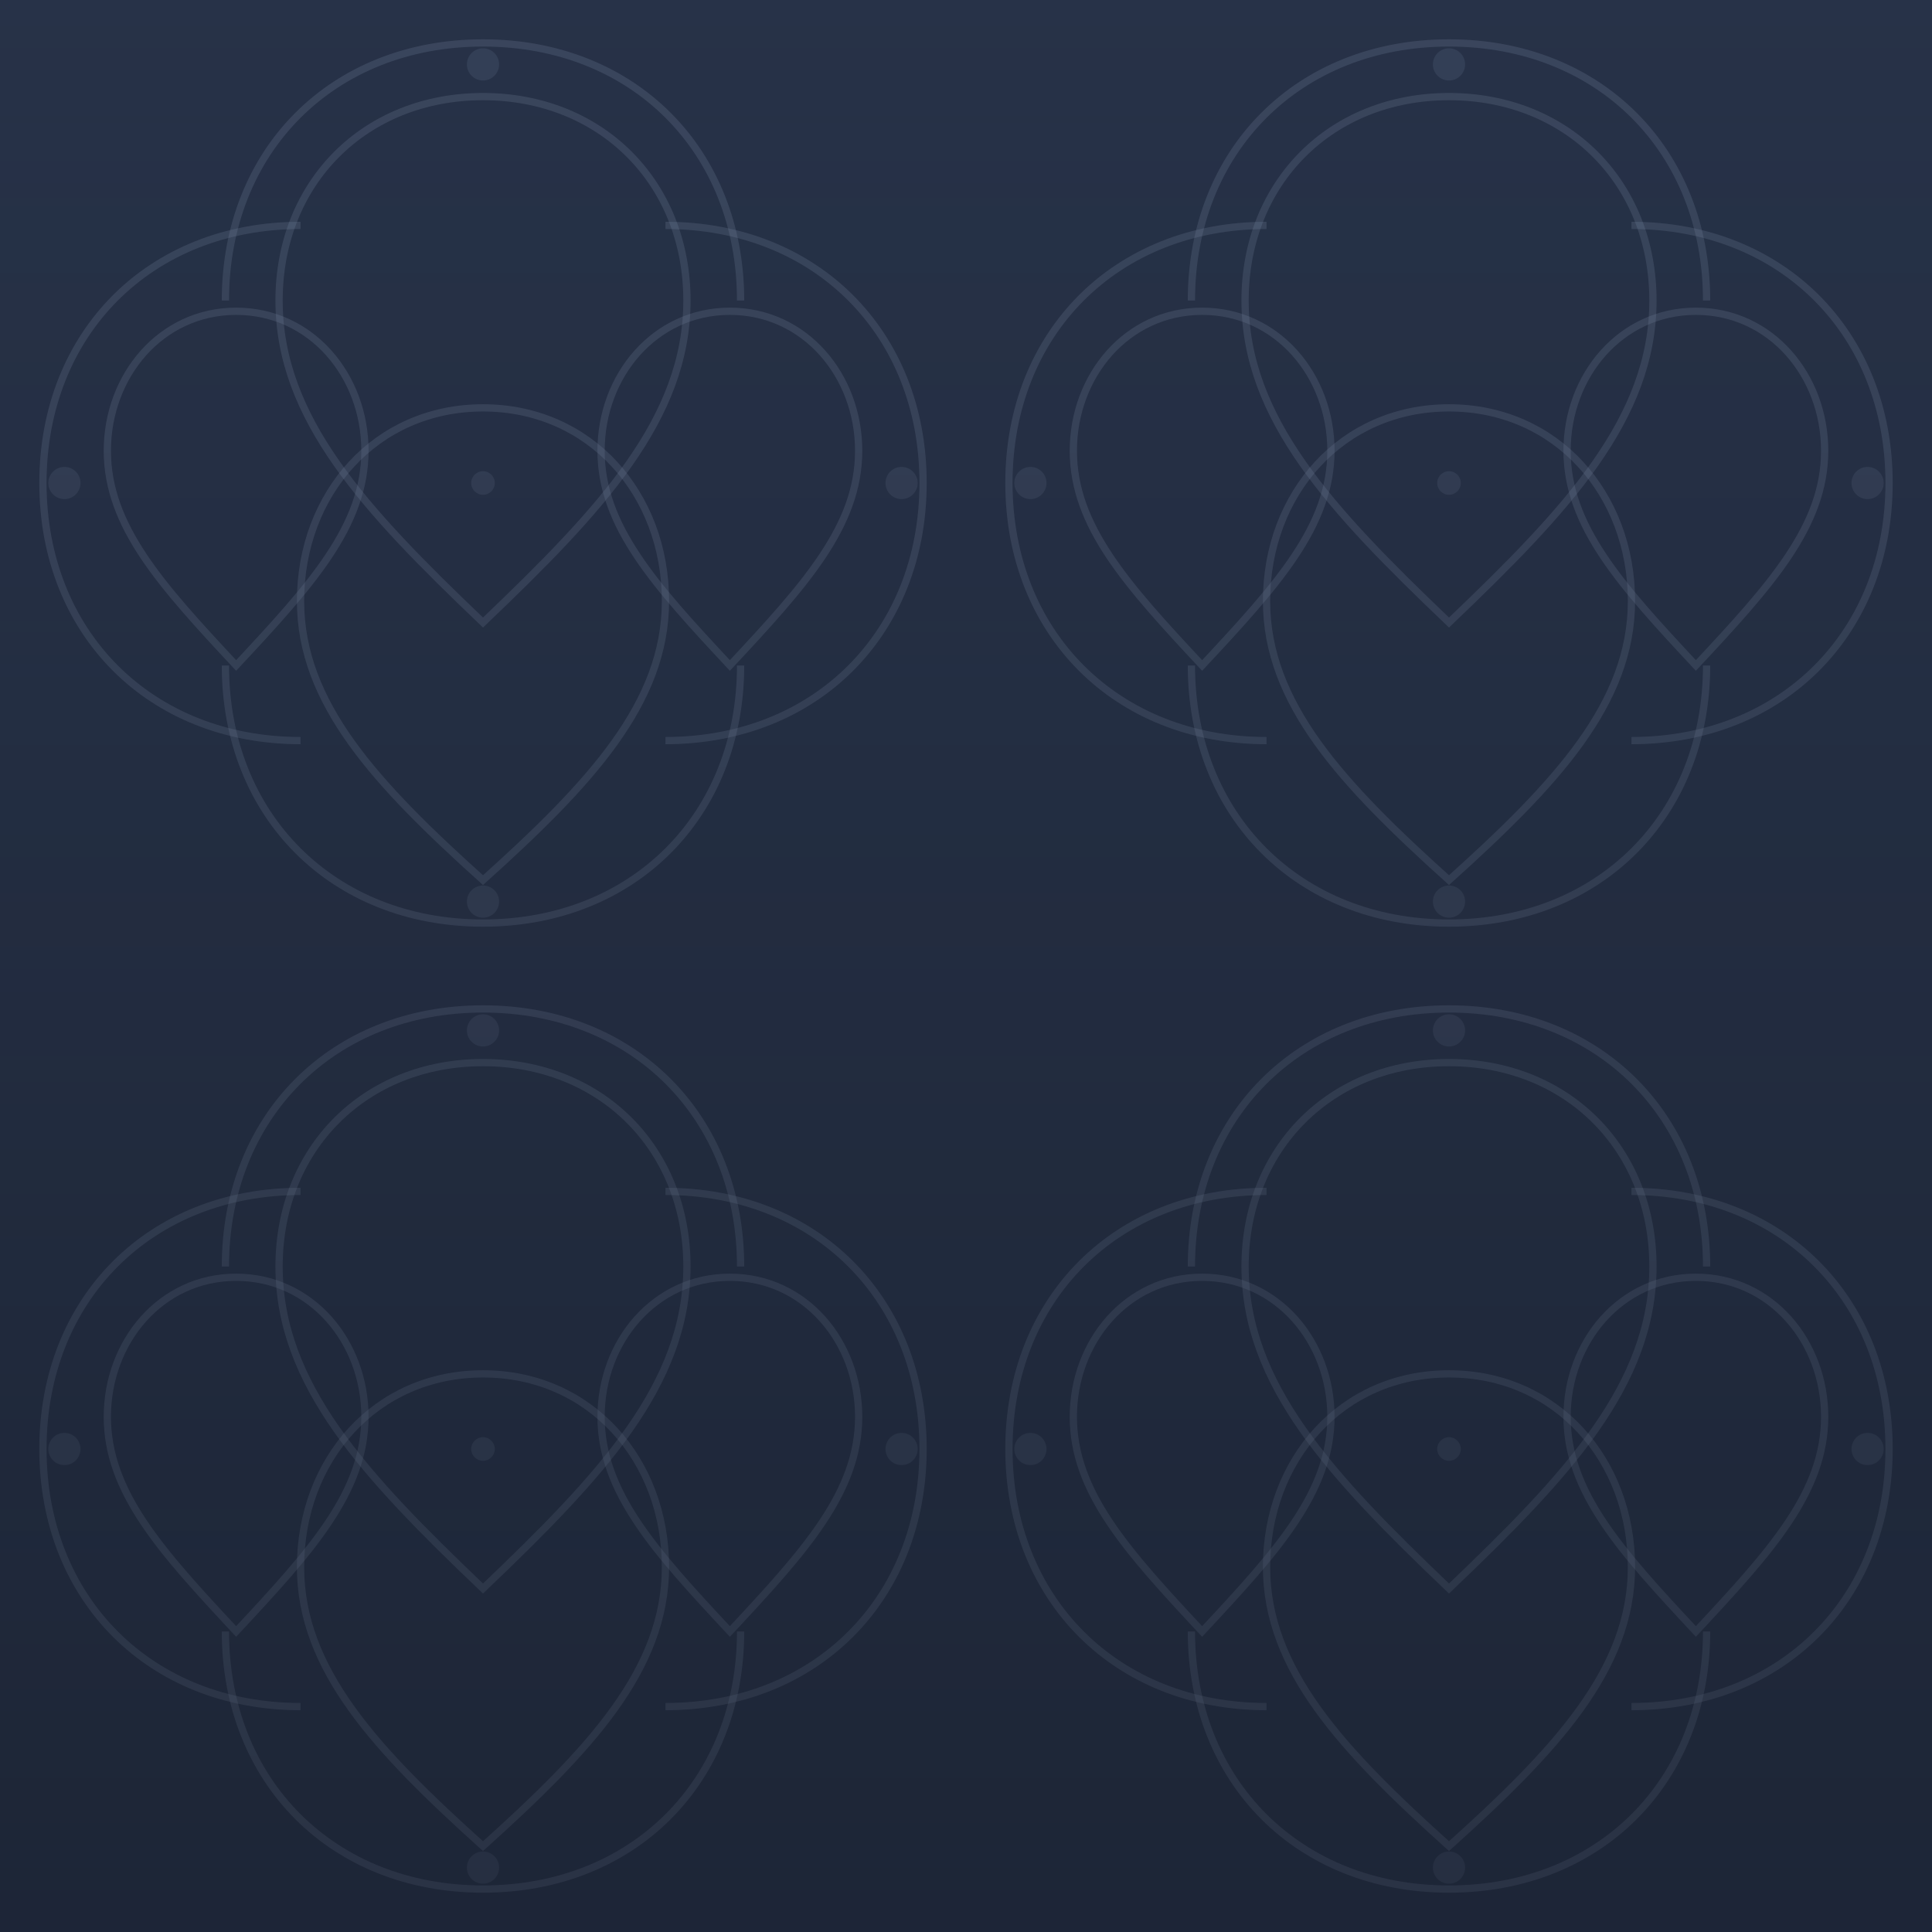
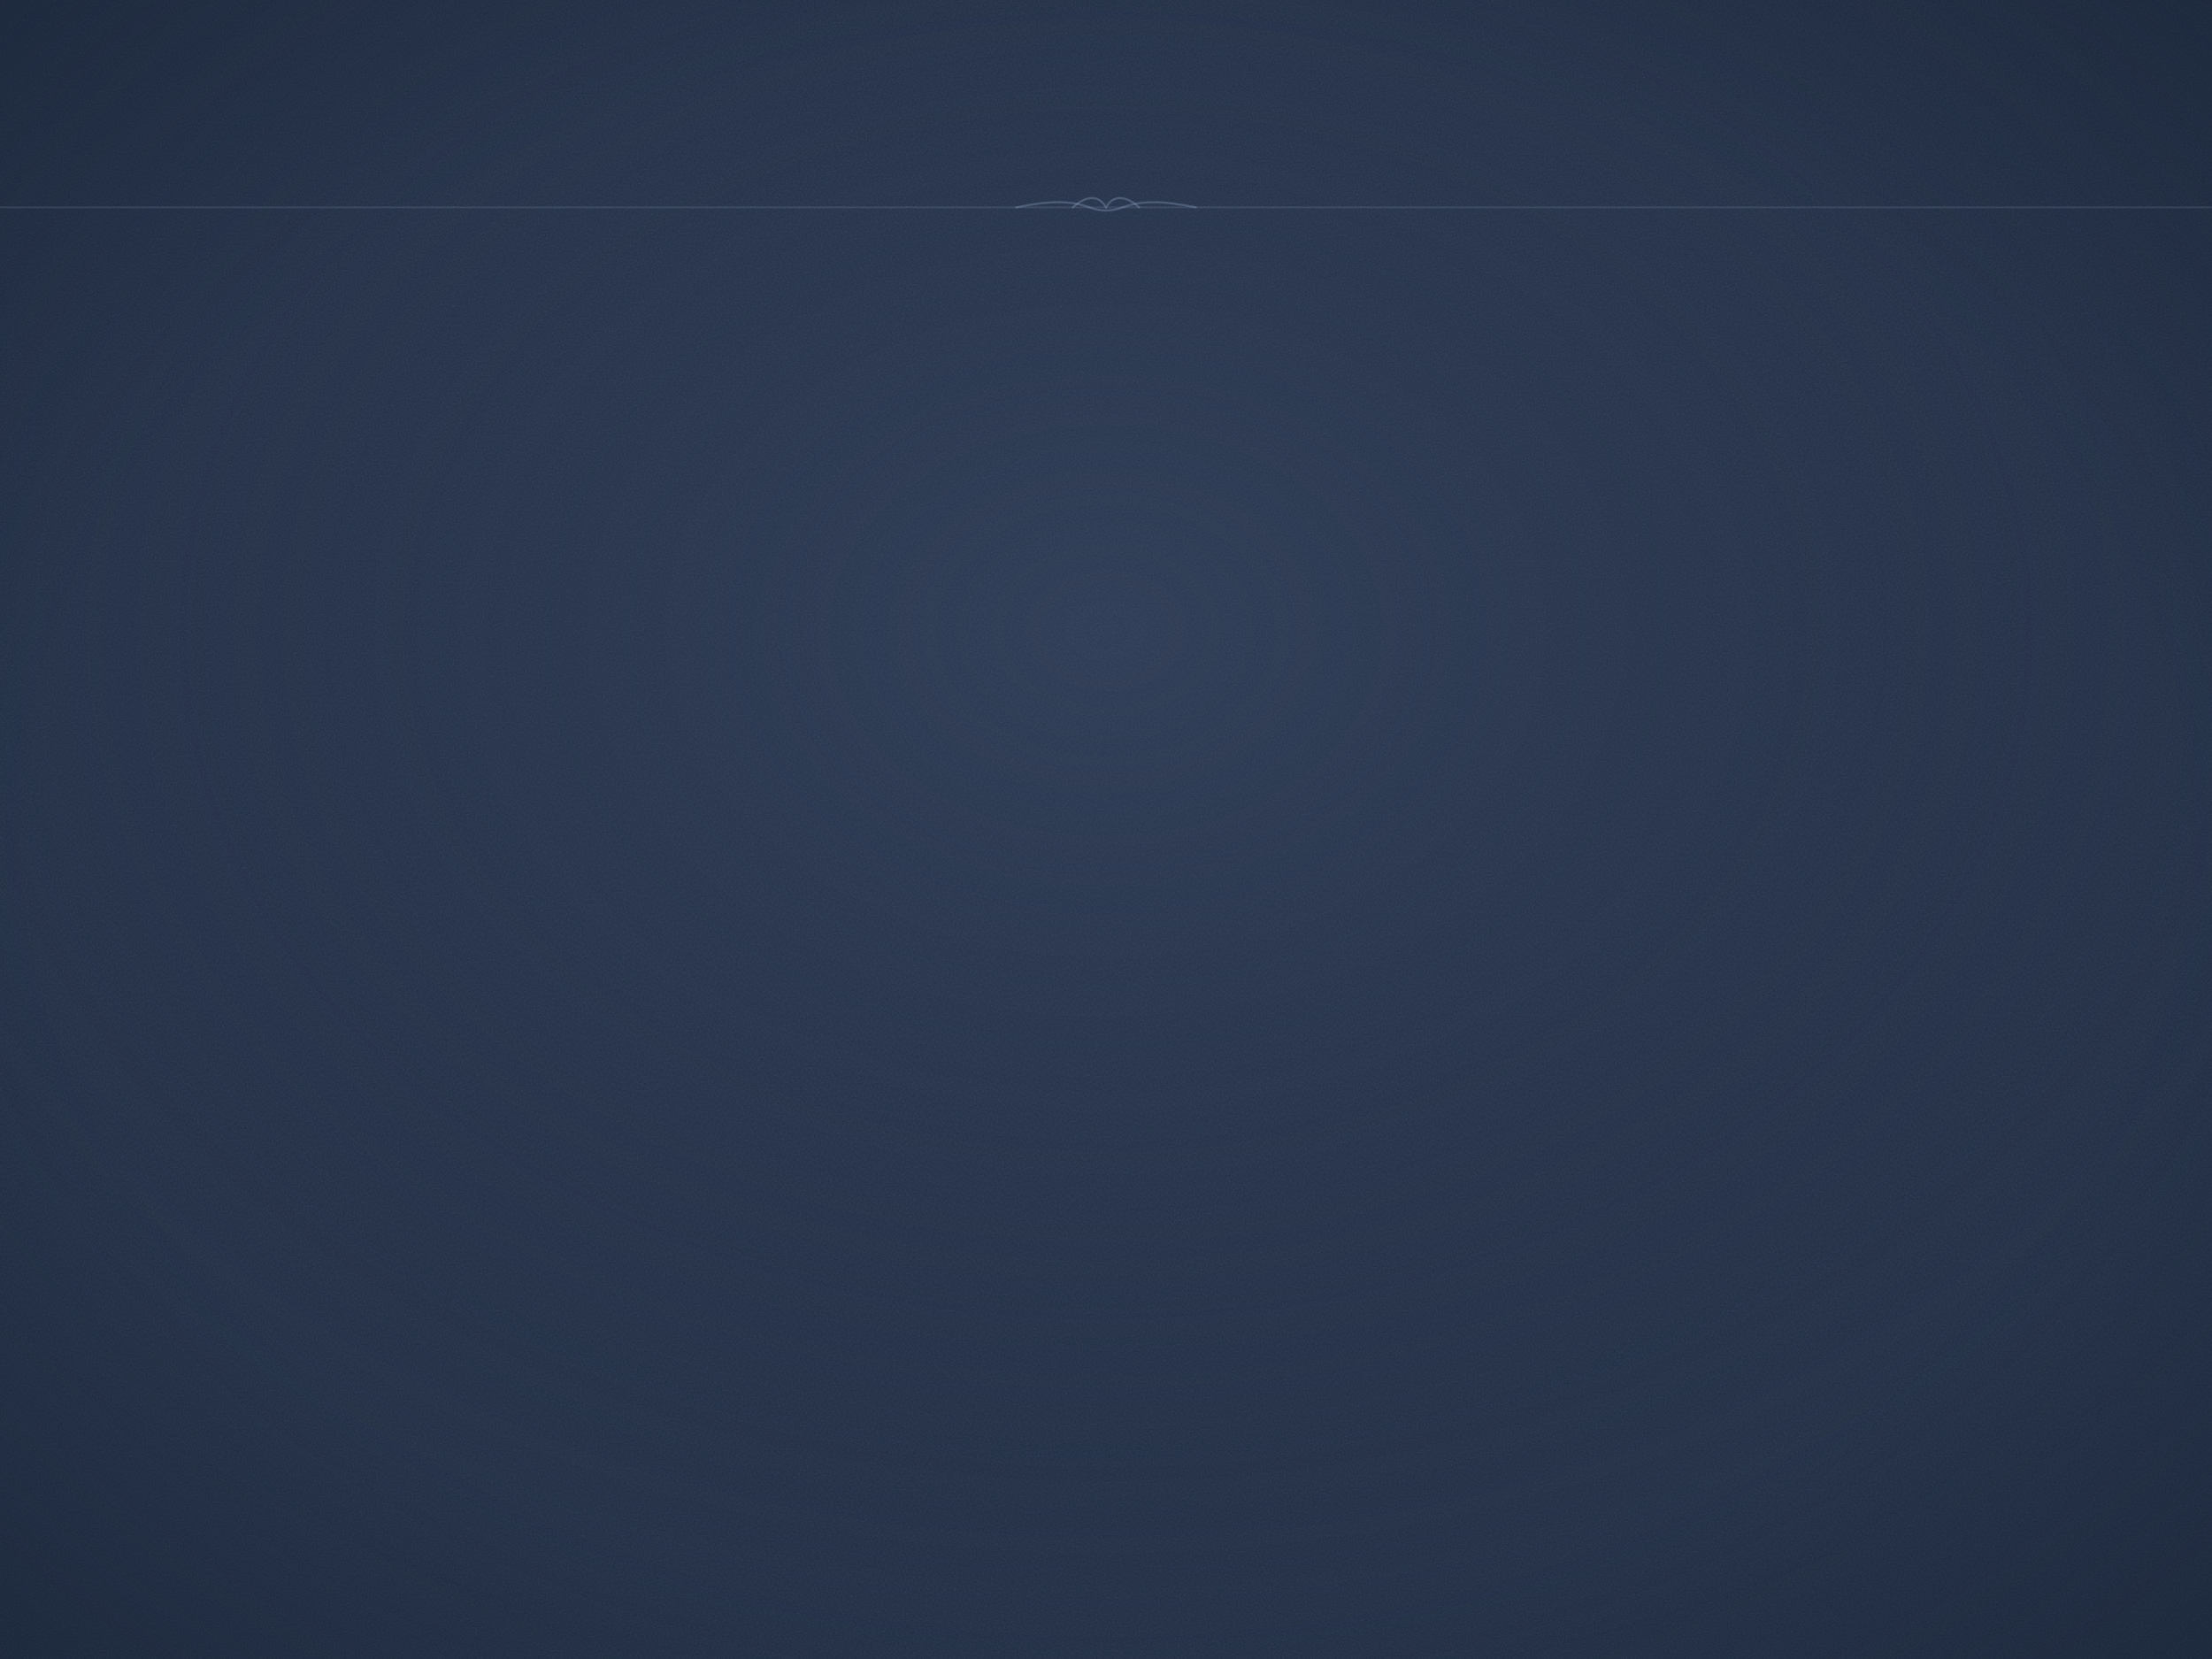
- <svg xmlns="http://www.w3.org/2000/svg" width="360" height="360" viewBox="0 0 360 360">
+ <svg xmlns="http://www.w3.org/2000/svg" width="1600" height="1200" viewBox="0 0 1600 1200">
  <defs>
-     <pattern id="damask" width="180" height="180" patternUnits="userSpaceOnUse">
-       <rect width="180" height="180" fill="#273248" />
-       <g fill="none" stroke="#7f90aa" stroke-width="1.35" stroke-opacity="0.22">
-         <path d="M90 18 C112 18 128 34 128 56 C128 78 112 95 90 116 C68 95 52 78 52 56 C52 34 68 18 90 18 Z" />
-         <path d="M90 76 C110 76 124 92 124 112 C124 131 110 146 90 164 C70 146 56 131 56 112 C56 92 70 76 90 76 Z" />
-         <path d="M44 58 C58 58 68 70 68 84 C68 98 58 109 44 124 C30 109 20 98 20 84 C20 70 30 58 44 58 Z" />
-         <path d="M136 58 C150 58 160 70 160 84 C160 98 150 109 136 124 C122 109 112 98 112 84 C112 70 122 58 136 58 Z" />
-         <path d="M90 8 C118 8 138 28 138 56" />
-         <path d="M90 8 C62 8 42 28 42 56" />
-         <path d="M90 172 C118 172 138 152 138 124" />
-         <path d="M90 172 C62 172 42 152 42 124" />
-         <path d="M8 90 C8 62 28 42 56 42" />
-         <path d="M172 90 C172 62 152 42 124 42" />
-         <path d="M8 90 C8 118 28 138 56 138" />
-         <path d="M172 90 C172 118 152 138 124 138" />
-       </g>
-       <g fill="#9badc6" fill-opacity="0.12">
-         <circle cx="90" cy="12" r="3" />
-         <circle cx="90" cy="168" r="3" />
-         <circle cx="12" cy="90" r="3" />
-         <circle cx="168" cy="90" r="3" />
-         <circle cx="90" cy="90" r="2.2" />
-       </g>
-     </pattern>
-     <linearGradient id="vignette" x1="0" y1="0" x2="0" y2="1">
-       <stop offset="0%" stop-color="rgba(10,14,22,0.00)" />
-       <stop offset="100%" stop-color="rgba(9,13,20,0.34)" />
-     </linearGradient>
+     <radialGradient id="centerGlow" cx="50%" cy="38%" r="66%">
+       <stop offset="0%" stop-color="#3a4b69" stop-opacity="0.44" />
+       <stop offset="60%" stop-color="#2a3954" stop-opacity="0.18" />
+       <stop offset="100%" stop-color="#202d44" stop-opacity="0" />
+     </radialGradient>
+     <radialGradient id="edgeShade" cx="50%" cy="50%" r="74%">
+       <stop offset="65%" stop-color="#0f1a2c" stop-opacity="0" />
+       <stop offset="100%" stop-color="#0d1727" stop-opacity="0.4" />
+     </radialGradient>
+     <filter id="paperNoise" x="-20%" y="-20%" width="140%" height="140%">
+       <feTurbulence type="fractalNoise" baseFrequency="0.78" numOctaves="2" seed="11" stitchTiles="stitch" />
+       <feColorMatrix type="saturate" values="0" />
+       <feComponentTransfer>
+         <feFuncA type="table" tableValues="0 0.18" />
+       </feComponentTransfer>
+     </filter>
  </defs>
-   <rect width="360" height="360" fill="url(#damask)" />
-   <rect width="360" height="360" fill="url(#vignette)" />
+   <rect width="1600" height="1200" fill="#202d44" />
+   <rect width="1600" height="1200" fill="url(#centerGlow)" />
+   <rect width="1600" height="1200" filter="url(#paperNoise)" opacity="0.55" />
+   <rect width="1600" height="1200" fill="url(#edgeShade)" />
+   <line x1="0" y1="150" x2="1600" y2="150" stroke="#9fb2cf" stroke-opacity="0.16" stroke-width="1.2" />
+   <g transform="translate(800 150)" fill="none" stroke="#9fb2cf" stroke-opacity="0.3" stroke-width="1.5" stroke-linecap="round">
+     <path d="M-65 0 C-40 -5 -26 -5 -12 0 C-4 3 4 3 12 0 C26 -5 40 -5 65 0" />
+     <path d="M-24 0 C-14 -9 -5 -9 0 0 C5 -9 14 -9 24 0" />
+   </g>
</svg>
